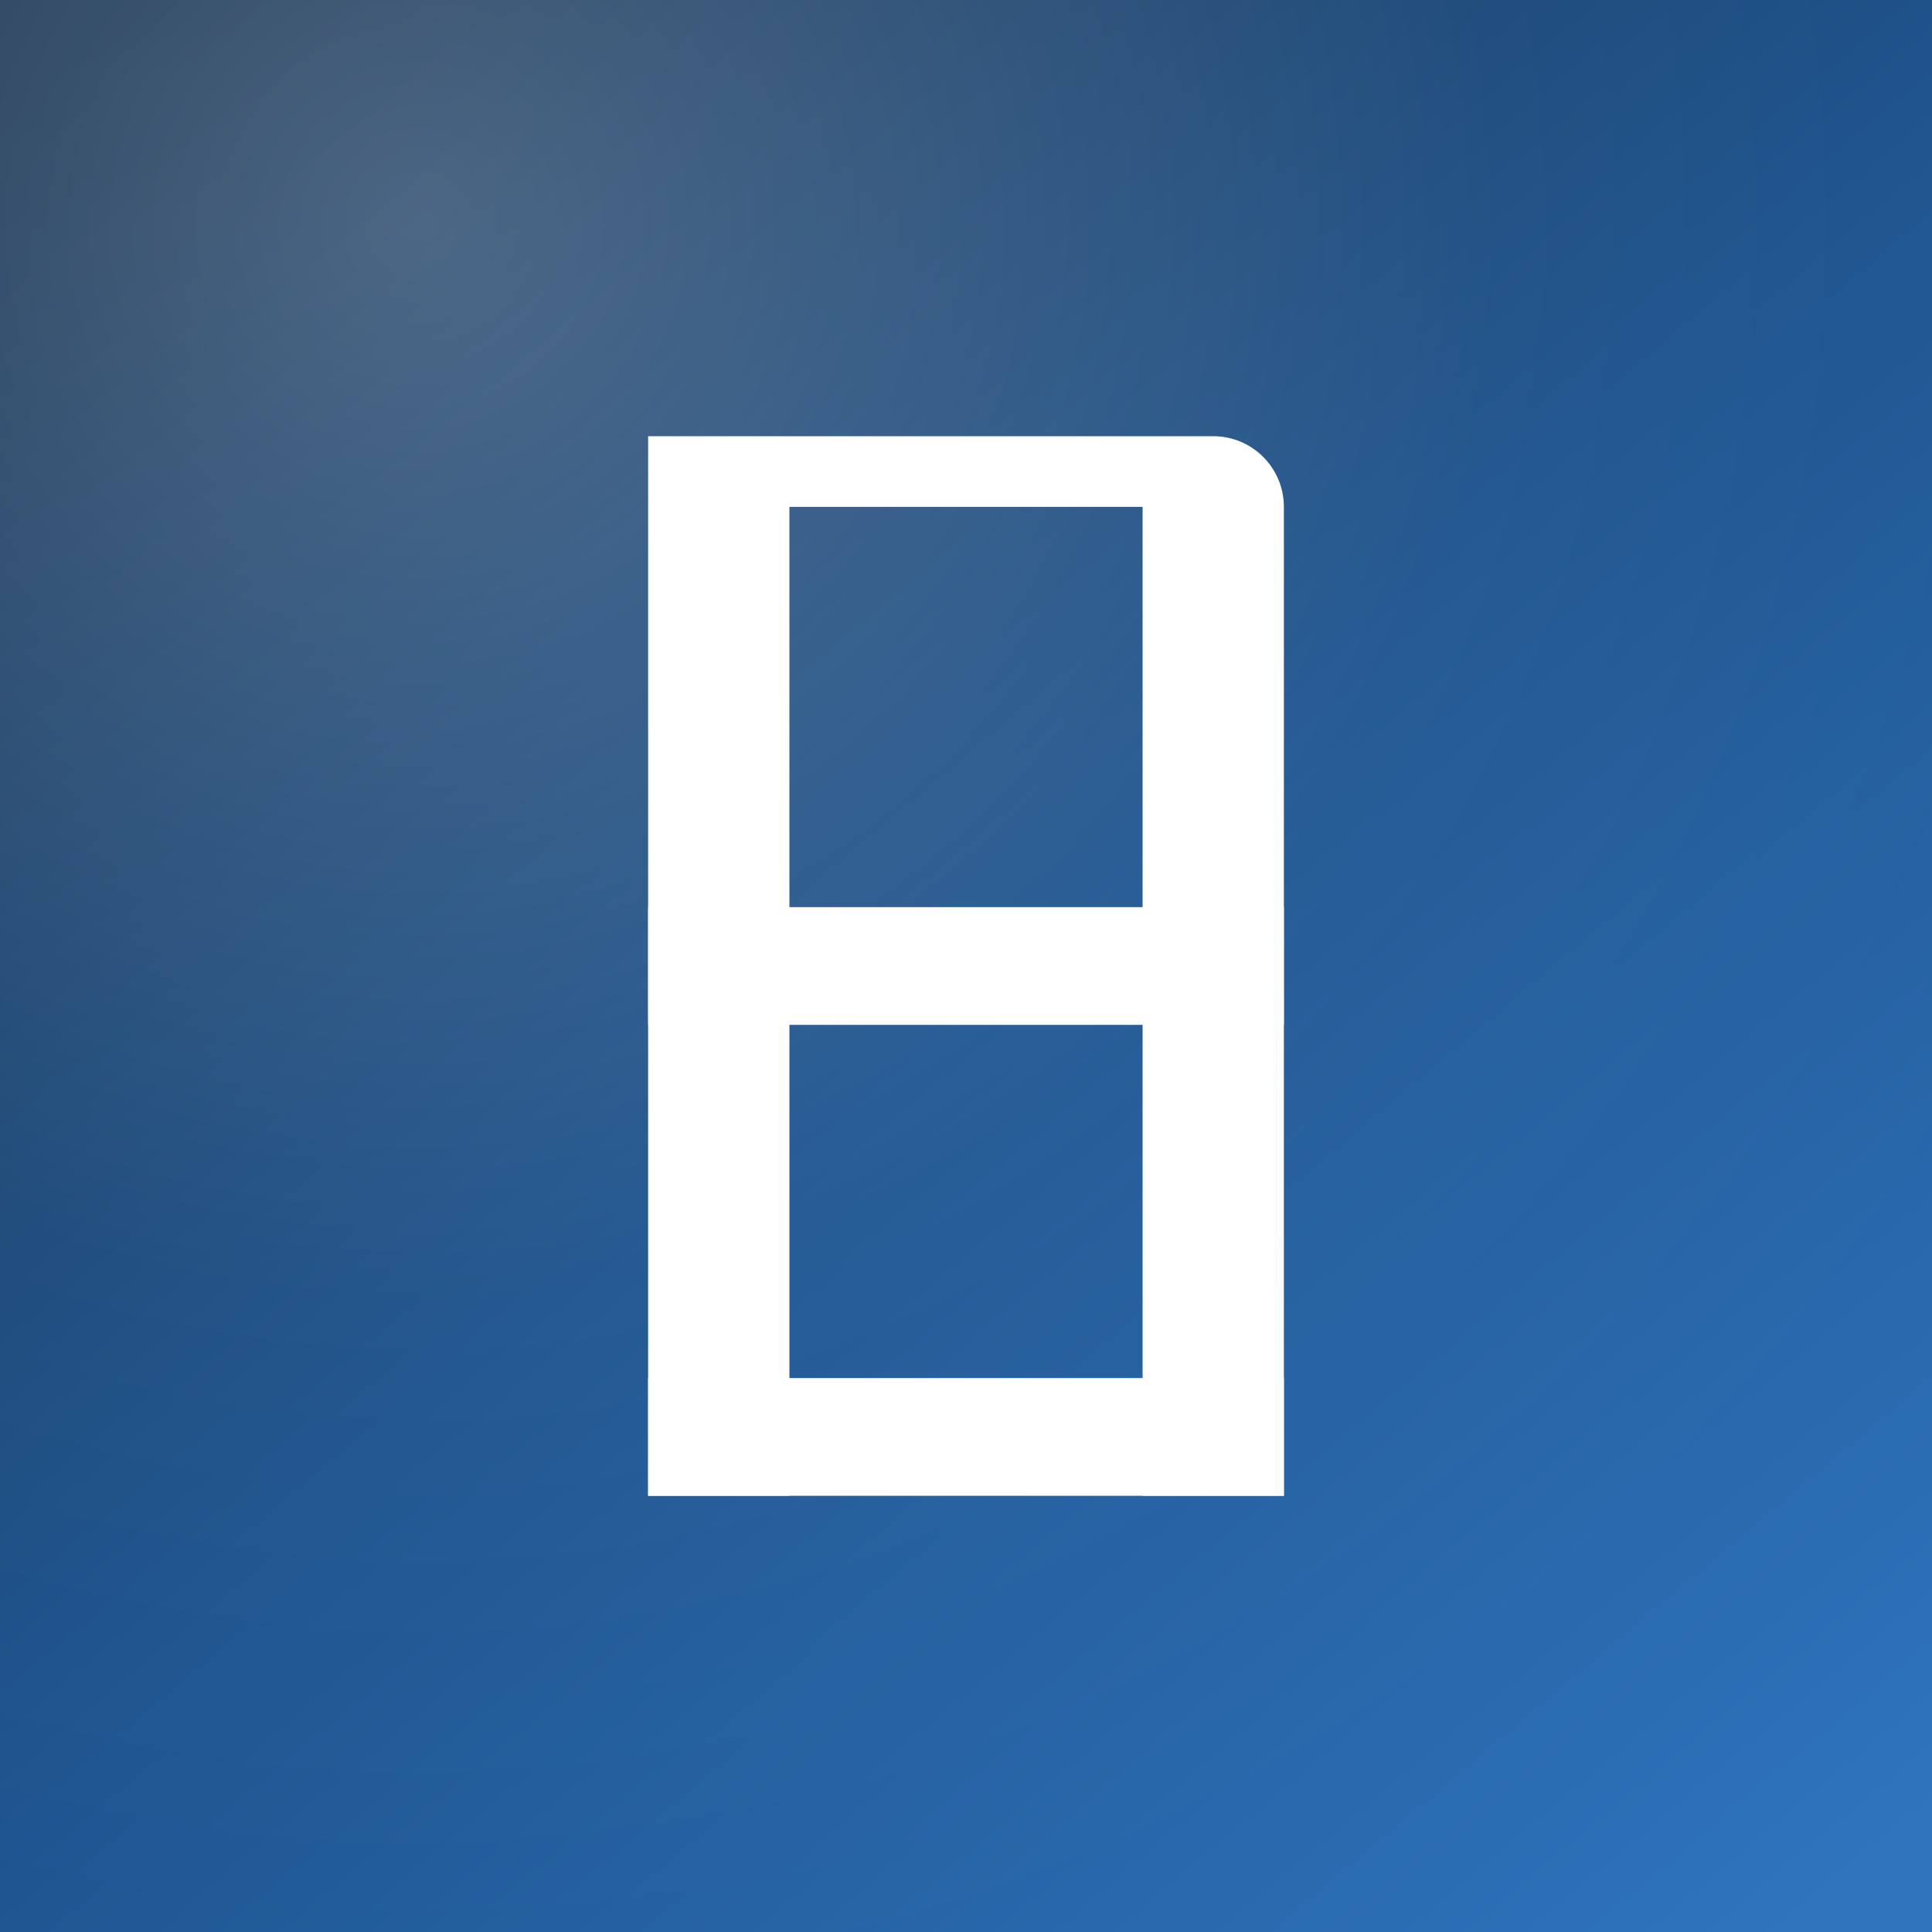
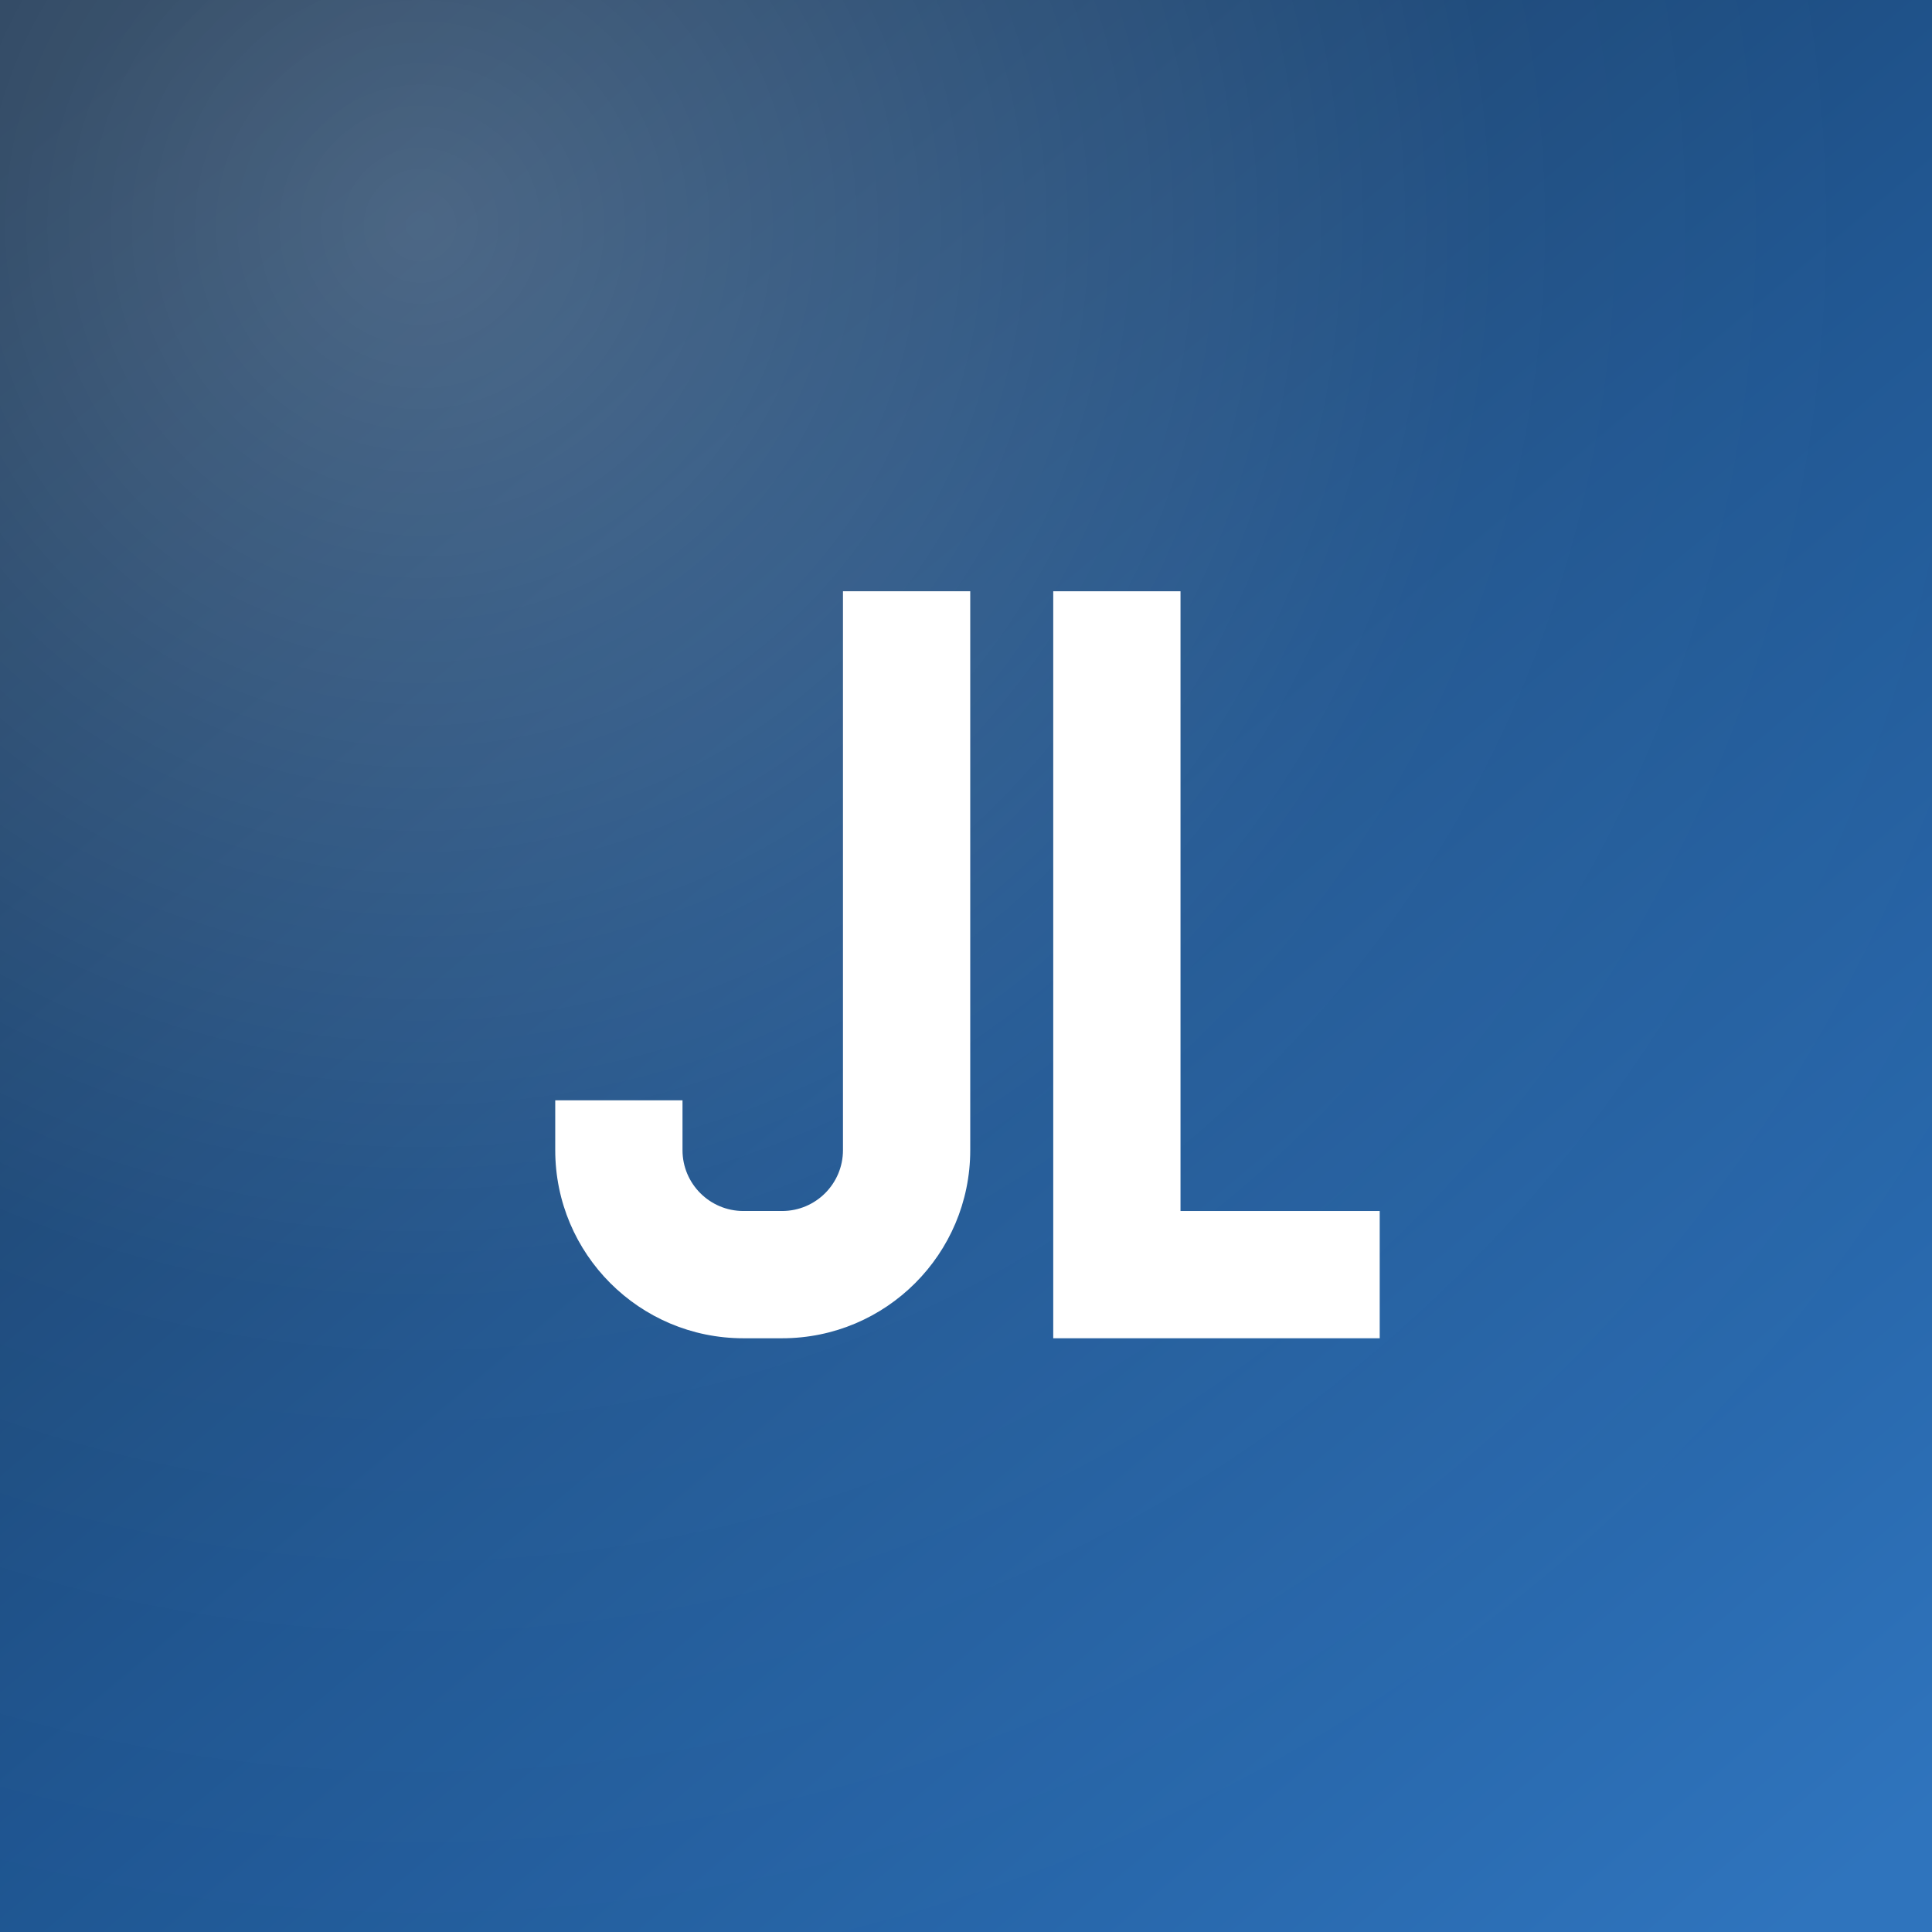
<svg xmlns="http://www.w3.org/2000/svg" viewBox="0 0 512 512" width="512" height="512" role="img" aria-label="JLPT Practice">
  <defs>
    <linearGradient id="bg" x1="0.08" y1="0" x2="0.92" y2="1">
      <stop offset="0" stop-color="#0f2c4c" />
      <stop offset="0.52" stop-color="#1d5490" />
      <stop offset="1" stop-color="#2f74bd" />
    </linearGradient>
    <radialGradient id="sheen" cx="0.22" cy="0.12" r="0.92">
      <stop offset="0" stop-color="#ffffff" stop-opacity="0.24" />
      <stop offset="0.6" stop-color="#ffffff" stop-opacity="0.04" />
      <stop offset="1" stop-color="#ffffff" stop-opacity="0" />
    </radialGradient>
  </defs>
  <rect width="512" height="512" fill="url(#bg)" />
  <rect width="512" height="512" fill="url(#sheen)" />
  <g transform="translate(256 256) scale(0.78) translate(-256 -256)">
-     <path d="M148 76 H340 a24 24 0 0 1 24 24 V436 H316 V100 H196 V436 H148 Z" fill="#ffffff" />
-     <rect x="148" y="236" width="216" height="40" fill="#ffffff" />
-     <rect x="148" y="396" width="216" height="40" fill="#ffffff" />
+     <g transform="translate(-23 -7) translate(256 256) scale(0.94) translate(-256 -256)">
+       <path d="M236 128 H282 V330 a68 68 0 0 1 -68 68 h-14 a68 68 0 0 1 -68 -68 v-18 h46 v18              a22 22 0 0 0 22 22 h14 a22 22 0 0 0 22 -22 Z" fill="#ffffff" />
+       <path d="M312 128 H358 V352 H430 V398 H312 Z" fill="#ffffff" />
+     </g>
  </g>
</svg>
